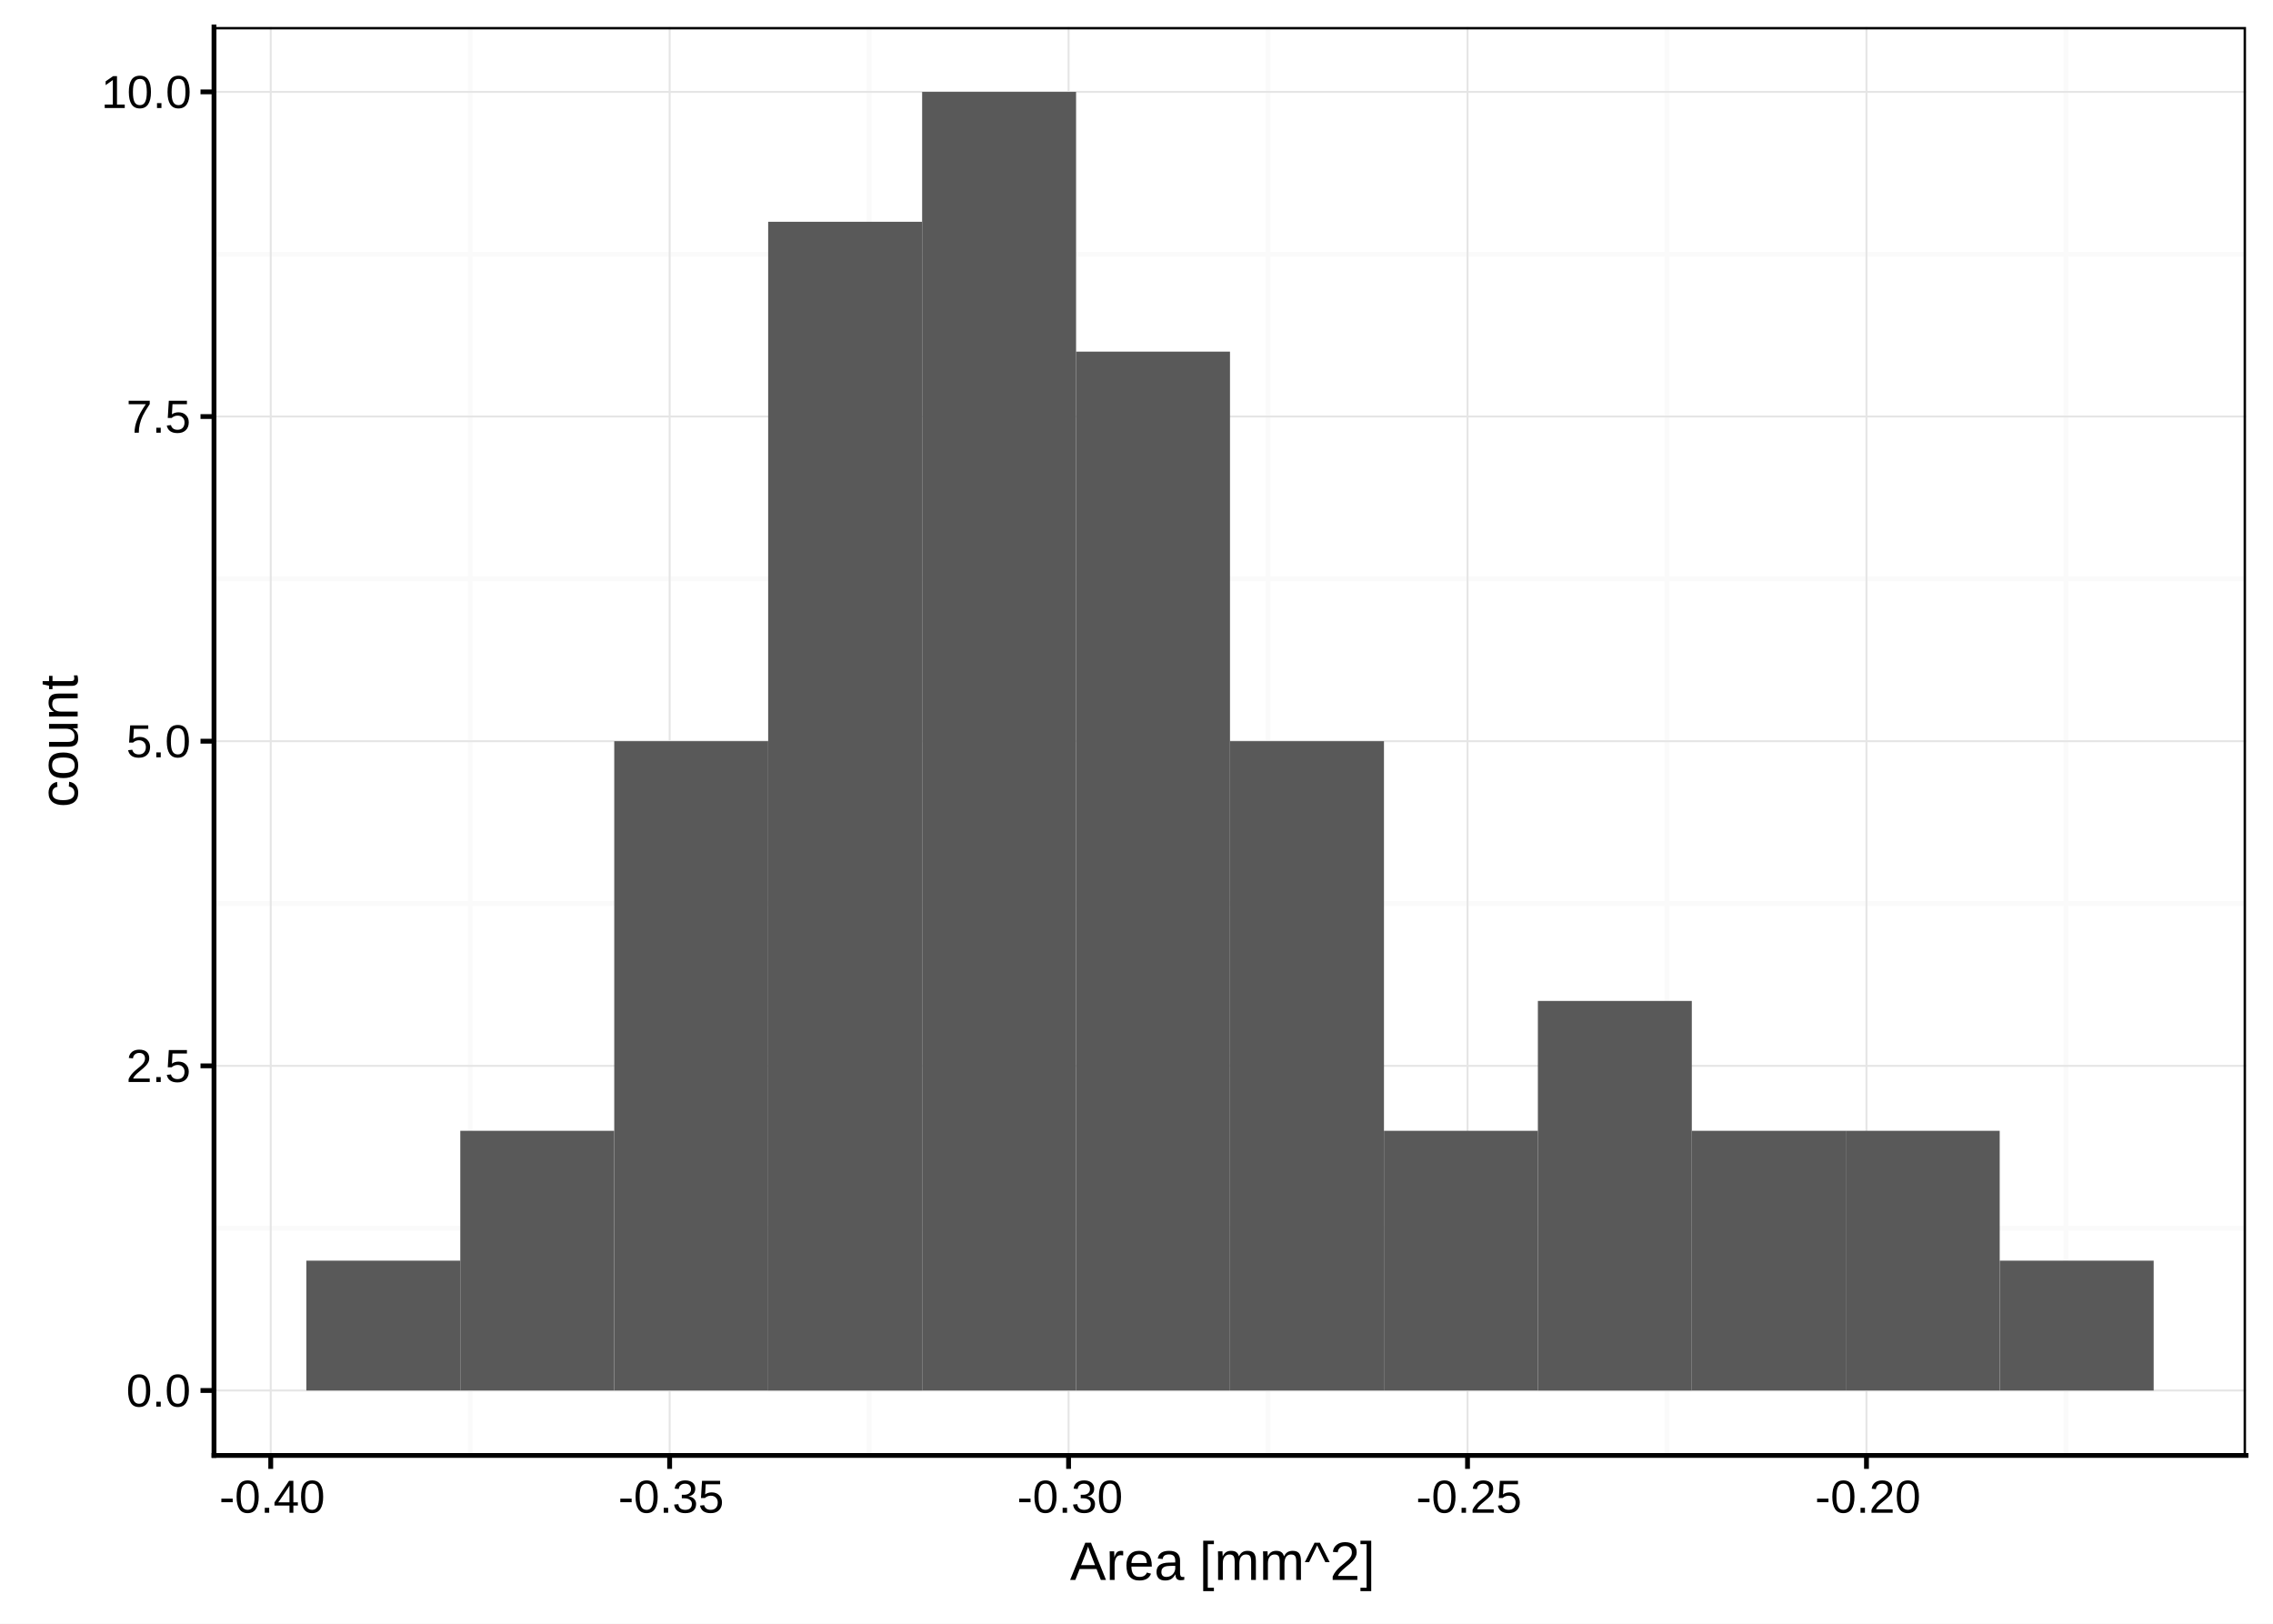
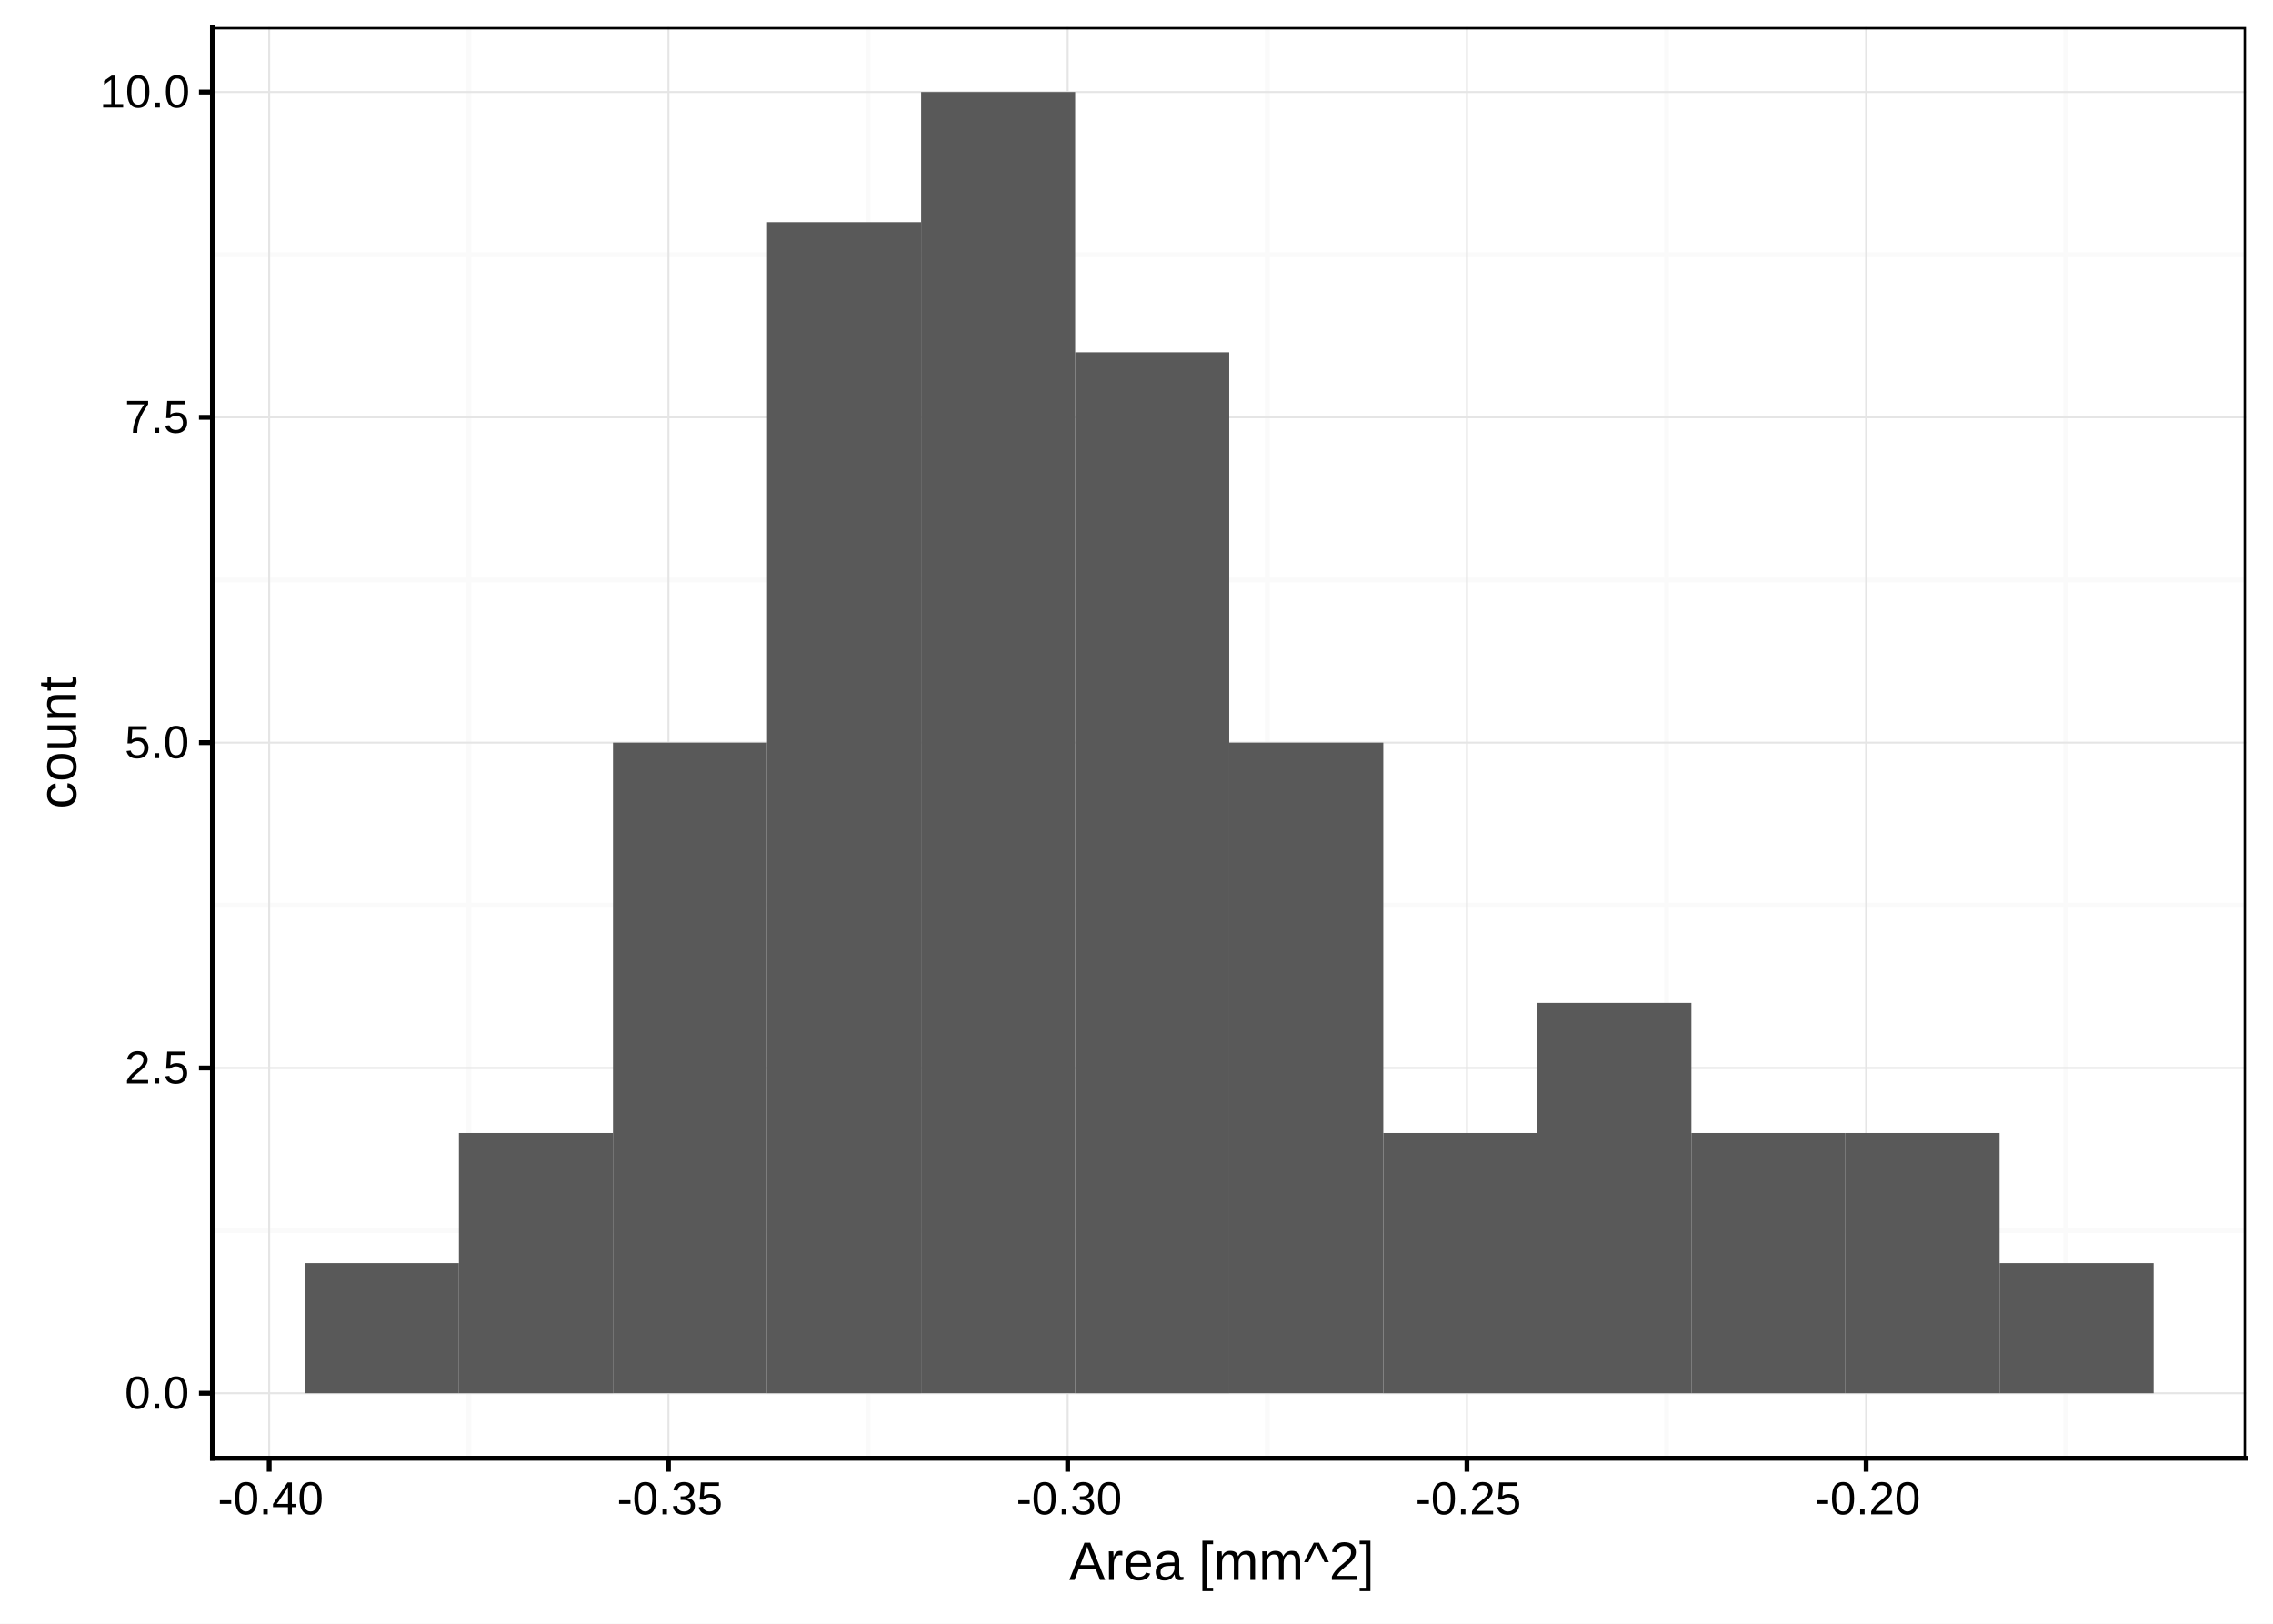
<svg xmlns="http://www.w3.org/2000/svg" viewBox="0 0 504.00 360.00">
  <defs>
    <style type="text/css">
    line, polyline, path, rect, circle {
      fill: none;
      stroke: #000000;
      stroke-linecap: round;
      stroke-linejoin: round;
      stroke-miterlimit: 10.00;
    }
  </style>
  </defs>
  <rect width="100%" height="100%" style="stroke: none; fill: #FFFFFF;" />
  <rect x="0.00" y="0.00" width="504.00" height="360.00" style="stroke-width: 0.00; stroke: none;" />
  <defs>
-     <clipPath id="cpNDcuNDQ4Nnw0OTguMDIyfDMyMi42ODZ8NS45Nzc1OA==">
-       <rect x="47.45" y="5.98" width="450.57" height="316.71" />
+     <clipPath id="cpNDcuMTA0OHw0OTguMDIyfDMyMy4zMTF8NS45Nzc1OA==">
+       <rect x="47.10" y="5.98" width="450.92" height="317.33" />
    </clipPath>
  </defs>
-   <rect x="47.45" y="5.98" width="450.57" height="316.71" style="stroke-width: 0.00; stroke: none; fill: #FFFFFF;" clip-path="url(#cpNDcuNDQ4Nnw0OTguMDIyfDMyMi42ODZ8NS45Nzc1OA==)" />
-   <polyline points="47.45,272.30 498.02,272.30 " style="stroke-width: 1.07; stroke: #FAFAFA; stroke-linecap: butt;" clip-path="url(#cpNDcuNDQ4Nnw0OTguMDIyfDMyMi42ODZ8NS45Nzc1OA==)" />
-   <polyline points="47.45,200.32 498.02,200.32 " style="stroke-width: 1.07; stroke: #FAFAFA; stroke-linecap: butt;" clip-path="url(#cpNDcuNDQ4Nnw0OTguMDIyfDMyMi42ODZ8NS45Nzc1OA==)" />
-   <polyline points="47.45,128.34 498.02,128.34 " style="stroke-width: 1.07; stroke: #FAFAFA; stroke-linecap: butt;" clip-path="url(#cpNDcuNDQ4Nnw0OTguMDIyfDMyMi42ODZ8NS45Nzc1OA==)" />
-   <polyline points="47.45,56.36 498.02,56.36 " style="stroke-width: 1.07; stroke: #FAFAFA; stroke-linecap: butt;" clip-path="url(#cpNDcuNDQ4Nnw0OTguMDIyfDMyMi42ODZ8NS45Nzc1OA==)" />
-   <polyline points="104.26,322.69 104.26,5.98 " style="stroke-width: 1.07; stroke: #FAFAFA; stroke-linecap: butt;" clip-path="url(#cpNDcuNDQ4Nnw0OTguMDIyfDMyMi42ODZ8NS45Nzc1OA==)" />
-   <polyline points="192.71,322.69 192.71,5.98 " style="stroke-width: 1.07; stroke: #FAFAFA; stroke-linecap: butt;" clip-path="url(#cpNDcuNDQ4Nnw0OTguMDIyfDMyMi42ODZ8NS45Nzc1OA==)" />
-   <polyline points="281.17,322.69 281.17,5.98 " style="stroke-width: 1.07; stroke: #FAFAFA; stroke-linecap: butt;" clip-path="url(#cpNDcuNDQ4Nnw0OTguMDIyfDMyMi42ODZ8NS45Nzc1OA==)" />
-   <polyline points="369.63,322.69 369.63,5.98 " style="stroke-width: 1.07; stroke: #FAFAFA; stroke-linecap: butt;" clip-path="url(#cpNDcuNDQ4Nnw0OTguMDIyfDMyMi42ODZ8NS45Nzc1OA==)" />
-   <polyline points="458.08,322.69 458.08,5.98 " style="stroke-width: 1.07; stroke: #FAFAFA; stroke-linecap: butt;" clip-path="url(#cpNDcuNDQ4Nnw0OTguMDIyfDMyMi42ODZ8NS45Nzc1OA==)" />
-   <polyline points="47.45,308.29 498.02,308.29 " style="stroke-width: 0.43; stroke: #E5E5E5; stroke-linecap: butt;" clip-path="url(#cpNDcuNDQ4Nnw0OTguMDIyfDMyMi42ODZ8NS45Nzc1OA==)" />
-   <polyline points="47.45,236.31 498.02,236.31 " style="stroke-width: 0.43; stroke: #E5E5E5; stroke-linecap: butt;" clip-path="url(#cpNDcuNDQ4Nnw0OTguMDIyfDMyMi42ODZ8NS45Nzc1OA==)" />
-   <polyline points="47.45,164.33 498.02,164.33 " style="stroke-width: 0.43; stroke: #E5E5E5; stroke-linecap: butt;" clip-path="url(#cpNDcuNDQ4Nnw0OTguMDIyfDMyMi42ODZ8NS45Nzc1OA==)" />
-   <polyline points="47.45,92.35 498.02,92.35 " style="stroke-width: 0.43; stroke: #E5E5E5; stroke-linecap: butt;" clip-path="url(#cpNDcuNDQ4Nnw0OTguMDIyfDMyMi42ODZ8NS45Nzc1OA==)" />
-   <polyline points="47.45,20.37 498.02,20.37 " style="stroke-width: 0.43; stroke: #E5E5E5; stroke-linecap: butt;" clip-path="url(#cpNDcuNDQ4Nnw0OTguMDIyfDMyMi42ODZ8NS45Nzc1OA==)" />
-   <polyline points="60.03,322.69 60.03,5.98 " style="stroke-width: 0.43; stroke: #E5E5E5; stroke-linecap: butt;" clip-path="url(#cpNDcuNDQ4Nnw0OTguMDIyfDMyMi42ODZ8NS45Nzc1OA==)" />
-   <polyline points="148.48,322.69 148.48,5.98 " style="stroke-width: 0.43; stroke: #E5E5E5; stroke-linecap: butt;" clip-path="url(#cpNDcuNDQ4Nnw0OTguMDIyfDMyMi42ODZ8NS45Nzc1OA==)" />
-   <polyline points="236.94,322.69 236.94,5.98 " style="stroke-width: 0.43; stroke: #E5E5E5; stroke-linecap: butt;" clip-path="url(#cpNDcuNDQ4Nnw0OTguMDIyfDMyMi42ODZ8NS45Nzc1OA==)" />
-   <polyline points="325.40,322.69 325.40,5.98 " style="stroke-width: 0.43; stroke: #E5E5E5; stroke-linecap: butt;" clip-path="url(#cpNDcuNDQ4Nnw0OTguMDIyfDMyMi42ODZ8NS45Nzc1OA==)" />
-   <polyline points="413.86,322.69 413.86,5.98 " style="stroke-width: 0.43; stroke: #E5E5E5; stroke-linecap: butt;" clip-path="url(#cpNDcuNDQ4Nnw0OTguMDIyfDMyMi42ODZ8NS45Nzc1OA==)" />
-   <rect x="67.93" y="279.50" width="34.13" height="28.79" style="stroke-width: 1.07; stroke: none; stroke-linecap: butt; fill: #595959;" clip-path="url(#cpNDcuNDQ4Nnw0OTguMDIyfDMyMi42ODZ8NS45Nzc1OA==)" />
-   <rect x="102.06" y="250.71" width="34.13" height="57.58" style="stroke-width: 1.07; stroke: none; stroke-linecap: butt; fill: #595959;" clip-path="url(#cpNDcuNDQ4Nnw0OTguMDIyfDMyMi42ODZ8NS45Nzc1OA==)" />
-   <rect x="136.20" y="164.33" width="34.13" height="143.96" style="stroke-width: 1.07; stroke: none; stroke-linecap: butt; fill: #595959;" clip-path="url(#cpNDcuNDQ4Nnw0OTguMDIyfDMyMi42ODZ8NS45Nzc1OA==)" />
-   <rect x="170.33" y="49.17" width="34.13" height="259.13" style="stroke-width: 1.07; stroke: none; stroke-linecap: butt; fill: #595959;" clip-path="url(#cpNDcuNDQ4Nnw0OTguMDIyfDMyMi42ODZ8NS45Nzc1OA==)" />
-   <rect x="204.47" y="20.37" width="34.13" height="287.92" style="stroke-width: 1.07; stroke: none; stroke-linecap: butt; fill: #595959;" clip-path="url(#cpNDcuNDQ4Nnw0OTguMDIyfDMyMi42ODZ8NS45Nzc1OA==)" />
-   <rect x="238.60" y="77.96" width="34.13" height="230.33" style="stroke-width: 1.07; stroke: none; stroke-linecap: butt; fill: #595959;" clip-path="url(#cpNDcuNDQ4Nnw0OTguMDIyfDMyMi42ODZ8NS45Nzc1OA==)" />
-   <rect x="272.74" y="164.33" width="34.13" height="143.96" style="stroke-width: 1.07; stroke: none; stroke-linecap: butt; fill: #595959;" clip-path="url(#cpNDcuNDQ4Nnw0OTguMDIyfDMyMi42ODZ8NS45Nzc1OA==)" />
-   <rect x="306.87" y="250.71" width="34.13" height="57.58" style="stroke-width: 1.07; stroke: none; stroke-linecap: butt; fill: #595959;" clip-path="url(#cpNDcuNDQ4Nnw0OTguMDIyfDMyMi42ODZ8NS45Nzc1OA==)" />
-   <rect x="341.00" y="221.92" width="34.13" height="86.38" style="stroke-width: 1.07; stroke: none; stroke-linecap: butt; fill: #595959;" clip-path="url(#cpNDcuNDQ4Nnw0OTguMDIyfDMyMi42ODZ8NS45Nzc1OA==)" />
-   <rect x="375.14" y="250.71" width="34.13" height="57.58" style="stroke-width: 1.07; stroke: none; stroke-linecap: butt; fill: #595959;" clip-path="url(#cpNDcuNDQ4Nnw0OTguMDIyfDMyMi42ODZ8NS45Nzc1OA==)" />
-   <rect x="409.27" y="250.71" width="34.13" height="57.58" style="stroke-width: 1.07; stroke: none; stroke-linecap: butt; fill: #595959;" clip-path="url(#cpNDcuNDQ4Nnw0OTguMDIyfDMyMi42ODZ8NS45Nzc1OA==)" />
-   <rect x="443.41" y="279.50" width="34.13" height="28.79" style="stroke-width: 1.07; stroke: none; stroke-linecap: butt; fill: #595959;" clip-path="url(#cpNDcuNDQ4Nnw0OTguMDIyfDMyMi42ODZ8NS45Nzc1OA==)" />
-   <rect x="47.45" y="5.98" width="450.57" height="316.71" style="stroke-width: 1.07;" clip-path="url(#cpNDcuNDQ4Nnw0OTguMDIyfDMyMi42ODZ8NS45Nzc1OA==)" />
+   <rect x="47.10" y="5.98" width="450.92" height="317.33" style="stroke-width: 0.00; stroke: none; fill: #FFFFFF;" clip-path="url(#cpNDcuMTA0OHw0OTguMDIyfDMyMy4zMTF8NS45Nzc1OA==)" />
+   <polyline points="47.10,272.83 498.02,272.83 " style="stroke-width: 1.07; stroke: #FAFAFA; stroke-linecap: butt;" clip-path="url(#cpNDcuMTA0OHw0OTguMDIyfDMyMy4zMTF8NS45Nzc1OA==)" />
+   <polyline points="47.10,200.70 498.02,200.70 " style="stroke-width: 1.07; stroke: #FAFAFA; stroke-linecap: butt;" clip-path="url(#cpNDcuMTA0OHw0OTguMDIyfDMyMy4zMTF8NS45Nzc1OA==)" />
+   <polyline points="47.10,128.58 498.02,128.58 " style="stroke-width: 1.07; stroke: #FAFAFA; stroke-linecap: butt;" clip-path="url(#cpNDcuMTA0OHw0OTguMDIyfDMyMy4zMTF8NS45Nzc1OA==)" />
+   <polyline points="47.10,56.46 498.02,56.46 " style="stroke-width: 1.07; stroke: #FAFAFA; stroke-linecap: butt;" clip-path="url(#cpNDcuMTA0OHw0OTguMDIyfDMyMy4zMTF8NS45Nzc1OA==)" />
+   <polyline points="103.96,323.31 103.96,5.98 " style="stroke-width: 1.07; stroke: #FAFAFA; stroke-linecap: butt;" clip-path="url(#cpNDcuMTA0OHw0OTguMDIyfDMyMy4zMTF8NS45Nzc1OA==)" />
+   <polyline points="192.48,323.31 192.48,5.98 " style="stroke-width: 1.07; stroke: #FAFAFA; stroke-linecap: butt;" clip-path="url(#cpNDcuMTA0OHw0OTguMDIyfDMyMy4zMTF8NS45Nzc1OA==)" />
+   <polyline points="281.00,323.31 281.00,5.98 " style="stroke-width: 1.07; stroke: #FAFAFA; stroke-linecap: butt;" clip-path="url(#cpNDcuMTA0OHw0OTguMDIyfDMyMy4zMTF8NS45Nzc1OA==)" />
+   <polyline points="369.53,323.31 369.53,5.98 " style="stroke-width: 1.07; stroke: #FAFAFA; stroke-linecap: butt;" clip-path="url(#cpNDcuMTA0OHw0OTguMDIyfDMyMy4zMTF8NS45Nzc1OA==)" />
+   <polyline points="458.05,323.31 458.05,5.98 " style="stroke-width: 1.07; stroke: #FAFAFA; stroke-linecap: butt;" clip-path="url(#cpNDcuMTA0OHw0OTguMDIyfDMyMy4zMTF8NS45Nzc1OA==)" />
+   <polyline points="47.10,308.89 498.02,308.89 " style="stroke-width: 0.43; stroke: #E5E5E5; stroke-linecap: butt;" clip-path="url(#cpNDcuMTA0OHw0OTguMDIyfDMyMy4zMTF8NS45Nzc1OA==)" />
+   <polyline points="47.10,236.77 498.02,236.77 " style="stroke-width: 0.43; stroke: #E5E5E5; stroke-linecap: butt;" clip-path="url(#cpNDcuMTA0OHw0OTguMDIyfDMyMy4zMTF8NS45Nzc1OA==)" />
+   <polyline points="47.10,164.64 498.02,164.64 " style="stroke-width: 0.43; stroke: #E5E5E5; stroke-linecap: butt;" clip-path="url(#cpNDcuMTA0OHw0OTguMDIyfDMyMy4zMTF8NS45Nzc1OA==)" />
+   <polyline points="47.10,92.52 498.02,92.52 " style="stroke-width: 0.43; stroke: #E5E5E5; stroke-linecap: butt;" clip-path="url(#cpNDcuMTA0OHw0OTguMDIyfDMyMy4zMTF8NS45Nzc1OA==)" />
+   <polyline points="47.10,20.40 498.02,20.40 " style="stroke-width: 0.43; stroke: #E5E5E5; stroke-linecap: butt;" clip-path="url(#cpNDcuMTA0OHw0OTguMDIyfDMyMy4zMTF8NS45Nzc1OA==)" />
+   <polyline points="59.69,323.31 59.69,5.98 " style="stroke-width: 0.43; stroke: #E5E5E5; stroke-linecap: butt;" clip-path="url(#cpNDcuMTA0OHw0OTguMDIyfDMyMy4zMTF8NS45Nzc1OA==)" />
+   <polyline points="148.22,323.31 148.22,5.98 " style="stroke-width: 0.43; stroke: #E5E5E5; stroke-linecap: butt;" clip-path="url(#cpNDcuMTA0OHw0OTguMDIyfDMyMy4zMTF8NS45Nzc1OA==)" />
+   <polyline points="236.74,323.31 236.74,5.98 " style="stroke-width: 0.43; stroke: #E5E5E5; stroke-linecap: butt;" clip-path="url(#cpNDcuMTA0OHw0OTguMDIyfDMyMy4zMTF8NS45Nzc1OA==)" />
+   <polyline points="325.27,323.31 325.27,5.98 " style="stroke-width: 0.43; stroke: #E5E5E5; stroke-linecap: butt;" clip-path="url(#cpNDcuMTA0OHw0OTguMDIyfDMyMy4zMTF8NS45Nzc1OA==)" />
+   <polyline points="413.79,323.31 413.79,5.98 " style="stroke-width: 0.43; stroke: #E5E5E5; stroke-linecap: butt;" clip-path="url(#cpNDcuMTA0OHw0OTguMDIyfDMyMy4zMTF8NS45Nzc1OA==)" />
+   <rect x="67.60" y="280.04" width="34.16" height="28.85" style="stroke-width: 1.07; stroke: none; stroke-linecap: butt; fill: #595959;" clip-path="url(#cpNDcuMTA0OHw0OTguMDIyfDMyMy4zMTF8NS45Nzc1OA==)" />
+   <rect x="101.76" y="251.19" width="34.16" height="57.70" style="stroke-width: 1.07; stroke: none; stroke-linecap: butt; fill: #595959;" clip-path="url(#cpNDcuMTA0OHw0OTguMDIyfDMyMy4zMTF8NS45Nzc1OA==)" />
+   <rect x="135.92" y="164.64" width="34.16" height="144.24" style="stroke-width: 1.07; stroke: none; stroke-linecap: butt; fill: #595959;" clip-path="url(#cpNDcuMTA0OHw0OTguMDIyfDMyMy4zMTF8NS45Nzc1OA==)" />
+   <rect x="170.08" y="49.25" width="34.16" height="259.64" style="stroke-width: 1.07; stroke: none; stroke-linecap: butt; fill: #595959;" clip-path="url(#cpNDcuMTA0OHw0OTguMDIyfDMyMy4zMTF8NS45Nzc1OA==)" />
+   <rect x="204.24" y="20.40" width="34.16" height="288.48" style="stroke-width: 1.07; stroke: none; stroke-linecap: butt; fill: #595959;" clip-path="url(#cpNDcuMTA0OHw0OTguMDIyfDMyMy4zMTF8NS45Nzc1OA==)" />
+   <rect x="238.40" y="78.10" width="34.16" height="230.79" style="stroke-width: 1.07; stroke: none; stroke-linecap: butt; fill: #595959;" clip-path="url(#cpNDcuMTA0OHw0OTguMDIyfDMyMy4zMTF8NS45Nzc1OA==)" />
+   <rect x="272.56" y="164.64" width="34.16" height="144.24" style="stroke-width: 1.07; stroke: none; stroke-linecap: butt; fill: #595959;" clip-path="url(#cpNDcuMTA0OHw0OTguMDIyfDMyMy4zMTF8NS45Nzc1OA==)" />
+   <rect x="306.72" y="251.19" width="34.16" height="57.70" style="stroke-width: 1.07; stroke: none; stroke-linecap: butt; fill: #595959;" clip-path="url(#cpNDcuMTA0OHw0OTguMDIyfDMyMy4zMTF8NS45Nzc1OA==)" />
+   <rect x="340.88" y="222.34" width="34.16" height="86.55" style="stroke-width: 1.07; stroke: none; stroke-linecap: butt; fill: #595959;" clip-path="url(#cpNDcuMTA0OHw0OTguMDIyfDMyMy4zMTF8NS45Nzc1OA==)" />
+   <rect x="375.04" y="251.19" width="34.16" height="57.70" style="stroke-width: 1.07; stroke: none; stroke-linecap: butt; fill: #595959;" clip-path="url(#cpNDcuMTA0OHw0OTguMDIyfDMyMy4zMTF8NS45Nzc1OA==)" />
+   <rect x="409.21" y="251.19" width="34.16" height="57.70" style="stroke-width: 1.07; stroke: none; stroke-linecap: butt; fill: #595959;" clip-path="url(#cpNDcuMTA0OHw0OTguMDIyfDMyMy4zMTF8NS45Nzc1OA==)" />
+   <rect x="443.37" y="280.04" width="34.16" height="28.85" style="stroke-width: 1.07; stroke: none; stroke-linecap: butt; fill: #595959;" clip-path="url(#cpNDcuMTA0OHw0OTguMDIyfDMyMy4zMTF8NS45Nzc1OA==)" />
+   <rect x="47.10" y="5.98" width="450.92" height="317.33" style="stroke-width: 1.07;" clip-path="url(#cpNDcuMTA0OHw0OTguMDIyfDMyMy4zMTF8NS45Nzc1OA==)" />
  <defs>
    <clipPath id="cpMHw1MDR8MzYwfDA=">
      <rect x="0.00" y="0.00" width="504.00" height="360.00" />
    </clipPath>
  </defs>
-   <polyline points="47.45,322.69 47.45,5.98 " style="stroke-width: 1.07; stroke-linecap: square;" clip-path="url(#cpMHw1MDR8MzYwfDA=)" />
+   <polyline points="47.10,323.31 47.10,5.98 " style="stroke-width: 1.07; stroke-linecap: square;" clip-path="url(#cpMHw1MDR8MzYwfDA=)" />
  <g clip-path="url(#cpMHw1MDR8MzYwfDA=)">
-     <text x="28.00" y="311.87" style="font-size: 10.28px; font-family: Arial;" textLength="13.90px" lengthAdjust="spacingAndGlyphs">0.0</text>
+     <text x="27.65" y="312.32" style="font-size: 10.28px; font-family: Liberation Sans;" textLength="13.90px" lengthAdjust="spacingAndGlyphs">0.0</text>
  </g>
  <g clip-path="url(#cpMHw1MDR8MzYwfDA=)">
-     <text x="28.00" y="239.89" style="font-size: 10.28px; font-family: Arial;" textLength="13.90px" lengthAdjust="spacingAndGlyphs">2.5</text>
+     <text x="27.65" y="240.20" style="font-size: 10.28px; font-family: Liberation Sans;" textLength="13.90px" lengthAdjust="spacingAndGlyphs">2.5</text>
  </g>
  <g clip-path="url(#cpMHw1MDR8MzYwfDA=)">
-     <text x="28.00" y="167.91" style="font-size: 10.28px; font-family: Arial;" textLength="13.90px" lengthAdjust="spacingAndGlyphs">5.0</text>
+     <text x="27.65" y="168.08" style="font-size: 10.28px; font-family: Liberation Sans;" textLength="13.90px" lengthAdjust="spacingAndGlyphs">5.0</text>
  </g>
  <g clip-path="url(#cpMHw1MDR8MzYwfDA=)">
-     <text x="28.00" y="95.93" style="font-size: 10.28px; font-family: Arial;" textLength="13.90px" lengthAdjust="spacingAndGlyphs">7.5</text>
+     <text x="27.65" y="95.96" style="font-size: 10.28px; font-family: Liberation Sans;" textLength="13.90px" lengthAdjust="spacingAndGlyphs">7.5</text>
  </g>
  <g clip-path="url(#cpMHw1MDR8MzYwfDA=)">
-     <text x="22.44" y="23.95" style="font-size: 10.28px; font-family: Arial;" textLength="19.46px" lengthAdjust="spacingAndGlyphs">10.0</text>
+     <text x="22.09" y="23.84" style="font-size: 10.28px; font-family: Liberation Sans;" textLength="19.46px" lengthAdjust="spacingAndGlyphs">10.0</text>
  </g>
-   <polyline points="44.46,308.29 47.45,308.29 " style="stroke-width: 1.07; stroke-linecap: butt;" clip-path="url(#cpMHw1MDR8MzYwfDA=)" />
-   <polyline points="44.46,236.31 47.45,236.31 " style="stroke-width: 1.07; stroke-linecap: butt;" clip-path="url(#cpMHw1MDR8MzYwfDA=)" />
-   <polyline points="44.46,164.33 47.45,164.33 " style="stroke-width: 1.07; stroke-linecap: butt;" clip-path="url(#cpMHw1MDR8MzYwfDA=)" />
-   <polyline points="44.46,92.35 47.45,92.35 " style="stroke-width: 1.07; stroke-linecap: butt;" clip-path="url(#cpMHw1MDR8MzYwfDA=)" />
-   <polyline points="44.46,20.37 47.45,20.37 " style="stroke-width: 1.07; stroke-linecap: butt;" clip-path="url(#cpMHw1MDR8MzYwfDA=)" />
-   <polyline points="47.45,322.69 498.02,322.69 " style="stroke-width: 1.07; stroke-linecap: square;" clip-path="url(#cpMHw1MDR8MzYwfDA=)" />
-   <polyline points="60.03,325.67 60.03,322.69 " style="stroke-width: 1.07; stroke-linecap: butt;" clip-path="url(#cpMHw1MDR8MzYwfDA=)" />
-   <polyline points="148.48,325.67 148.48,322.69 " style="stroke-width: 1.07; stroke-linecap: butt;" clip-path="url(#cpMHw1MDR8MzYwfDA=)" />
-   <polyline points="236.94,325.67 236.94,322.69 " style="stroke-width: 1.07; stroke-linecap: butt;" clip-path="url(#cpMHw1MDR8MzYwfDA=)" />
-   <polyline points="325.40,325.67 325.40,322.69 " style="stroke-width: 1.07; stroke-linecap: butt;" clip-path="url(#cpMHw1MDR8MzYwfDA=)" />
-   <polyline points="413.86,325.67 413.86,322.69 " style="stroke-width: 1.07; stroke-linecap: butt;" clip-path="url(#cpMHw1MDR8MzYwfDA=)" />
+   <polyline points="44.12,308.89 47.10,308.89 " style="stroke-width: 1.07; stroke-linecap: butt;" clip-path="url(#cpMHw1MDR8MzYwfDA=)" />
+   <polyline points="44.12,236.77 47.10,236.77 " style="stroke-width: 1.07; stroke-linecap: butt;" clip-path="url(#cpMHw1MDR8MzYwfDA=)" />
+   <polyline points="44.12,164.64 47.10,164.64 " style="stroke-width: 1.07; stroke-linecap: butt;" clip-path="url(#cpMHw1MDR8MzYwfDA=)" />
+   <polyline points="44.12,92.52 47.10,92.52 " style="stroke-width: 1.07; stroke-linecap: butt;" clip-path="url(#cpMHw1MDR8MzYwfDA=)" />
+   <polyline points="44.12,20.40 47.10,20.40 " style="stroke-width: 1.07; stroke-linecap: butt;" clip-path="url(#cpMHw1MDR8MzYwfDA=)" />
+   <polyline points="47.10,323.31 498.02,323.31 " style="stroke-width: 1.07; stroke-linecap: square;" clip-path="url(#cpMHw1MDR8MzYwfDA=)" />
+   <polyline points="59.69,326.30 59.69,323.31 " style="stroke-width: 1.07; stroke-linecap: butt;" clip-path="url(#cpMHw1MDR8MzYwfDA=)" />
+   <polyline points="148.22,326.30 148.22,323.31 " style="stroke-width: 1.07; stroke-linecap: butt;" clip-path="url(#cpMHw1MDR8MzYwfDA=)" />
+   <polyline points="236.74,326.30 236.74,323.31 " style="stroke-width: 1.07; stroke-linecap: butt;" clip-path="url(#cpMHw1MDR8MzYwfDA=)" />
+   <polyline points="325.27,326.30 325.27,323.31 " style="stroke-width: 1.07; stroke-linecap: butt;" clip-path="url(#cpMHw1MDR8MzYwfDA=)" />
+   <polyline points="413.79,326.30 413.79,323.31 " style="stroke-width: 1.07; stroke-linecap: butt;" clip-path="url(#cpMHw1MDR8MzYwfDA=)" />
  <g clip-path="url(#cpMHw1MDR8MzYwfDA=)">
-     <text x="48.63" y="335.39" style="font-size: 10.28px; font-family: Arial;" textLength="22.79px" lengthAdjust="spacingAndGlyphs">-0.40</text>
+     <text x="48.30" y="335.74" style="font-size: 10.28px; font-family: Liberation Sans;" textLength="22.79px" lengthAdjust="spacingAndGlyphs">-0.40</text>
  </g>
  <g clip-path="url(#cpMHw1MDR8MzYwfDA=)">
-     <text x="137.09" y="335.39" style="font-size: 10.28px; font-family: Arial;" textLength="22.79px" lengthAdjust="spacingAndGlyphs">-0.35</text>
+     <text x="136.82" y="335.74" style="font-size: 10.28px; font-family: Liberation Sans;" textLength="22.79px" lengthAdjust="spacingAndGlyphs">-0.35</text>
  </g>
  <g clip-path="url(#cpMHw1MDR8MzYwfDA=)">
-     <text x="225.54" y="335.39" style="font-size: 10.28px; font-family: Arial;" textLength="22.79px" lengthAdjust="spacingAndGlyphs">-0.30</text>
+     <text x="225.35" y="335.74" style="font-size: 10.28px; font-family: Liberation Sans;" textLength="22.79px" lengthAdjust="spacingAndGlyphs">-0.30</text>
  </g>
  <g clip-path="url(#cpMHw1MDR8MzYwfDA=)">
-     <text x="314.00" y="335.39" style="font-size: 10.28px; font-family: Arial;" textLength="22.79px" lengthAdjust="spacingAndGlyphs">-0.25</text>
+     <text x="313.87" y="335.74" style="font-size: 10.28px; font-family: Liberation Sans;" textLength="22.79px" lengthAdjust="spacingAndGlyphs">-0.25</text>
  </g>
  <g clip-path="url(#cpMHw1MDR8MzYwfDA=)">
-     <text x="402.46" y="335.39" style="font-size: 10.28px; font-family: Arial;" textLength="22.79px" lengthAdjust="spacingAndGlyphs">-0.20</text>
+     <text x="402.39" y="335.74" style="font-size: 10.28px; font-family: Liberation Sans;" textLength="22.79px" lengthAdjust="spacingAndGlyphs">-0.20</text>
  </g>
  <g clip-path="url(#cpMHw1MDR8MzYwfDA=)">
-     <text x="237.25" y="350.29" style="font-size: 12.00px; font-family: Arial;" textLength="70.98px" lengthAdjust="spacingAndGlyphs">Area  [mm^2]</text>
+     <text x="237.07" y="350.29" style="font-size: 12.00px; font-family: Liberation Sans;" textLength="70.98px" lengthAdjust="spacingAndGlyphs">Area  [mm^2]</text>
  </g>
  <g clip-path="url(#cpMHw1MDR8MzYwfDA=)">
-     <text transform="translate(17.22,179.01) rotate(-90)" style="font-size: 12.00px; font-family: Arial;" textLength="29.36px" lengthAdjust="spacingAndGlyphs">count</text>
+     <text transform="translate(16.88,179.32) rotate(-90)" style="font-size: 12.00px; font-family: Liberation Sans;" textLength="29.36px" lengthAdjust="spacingAndGlyphs">count</text>
  </g>
</svg>
